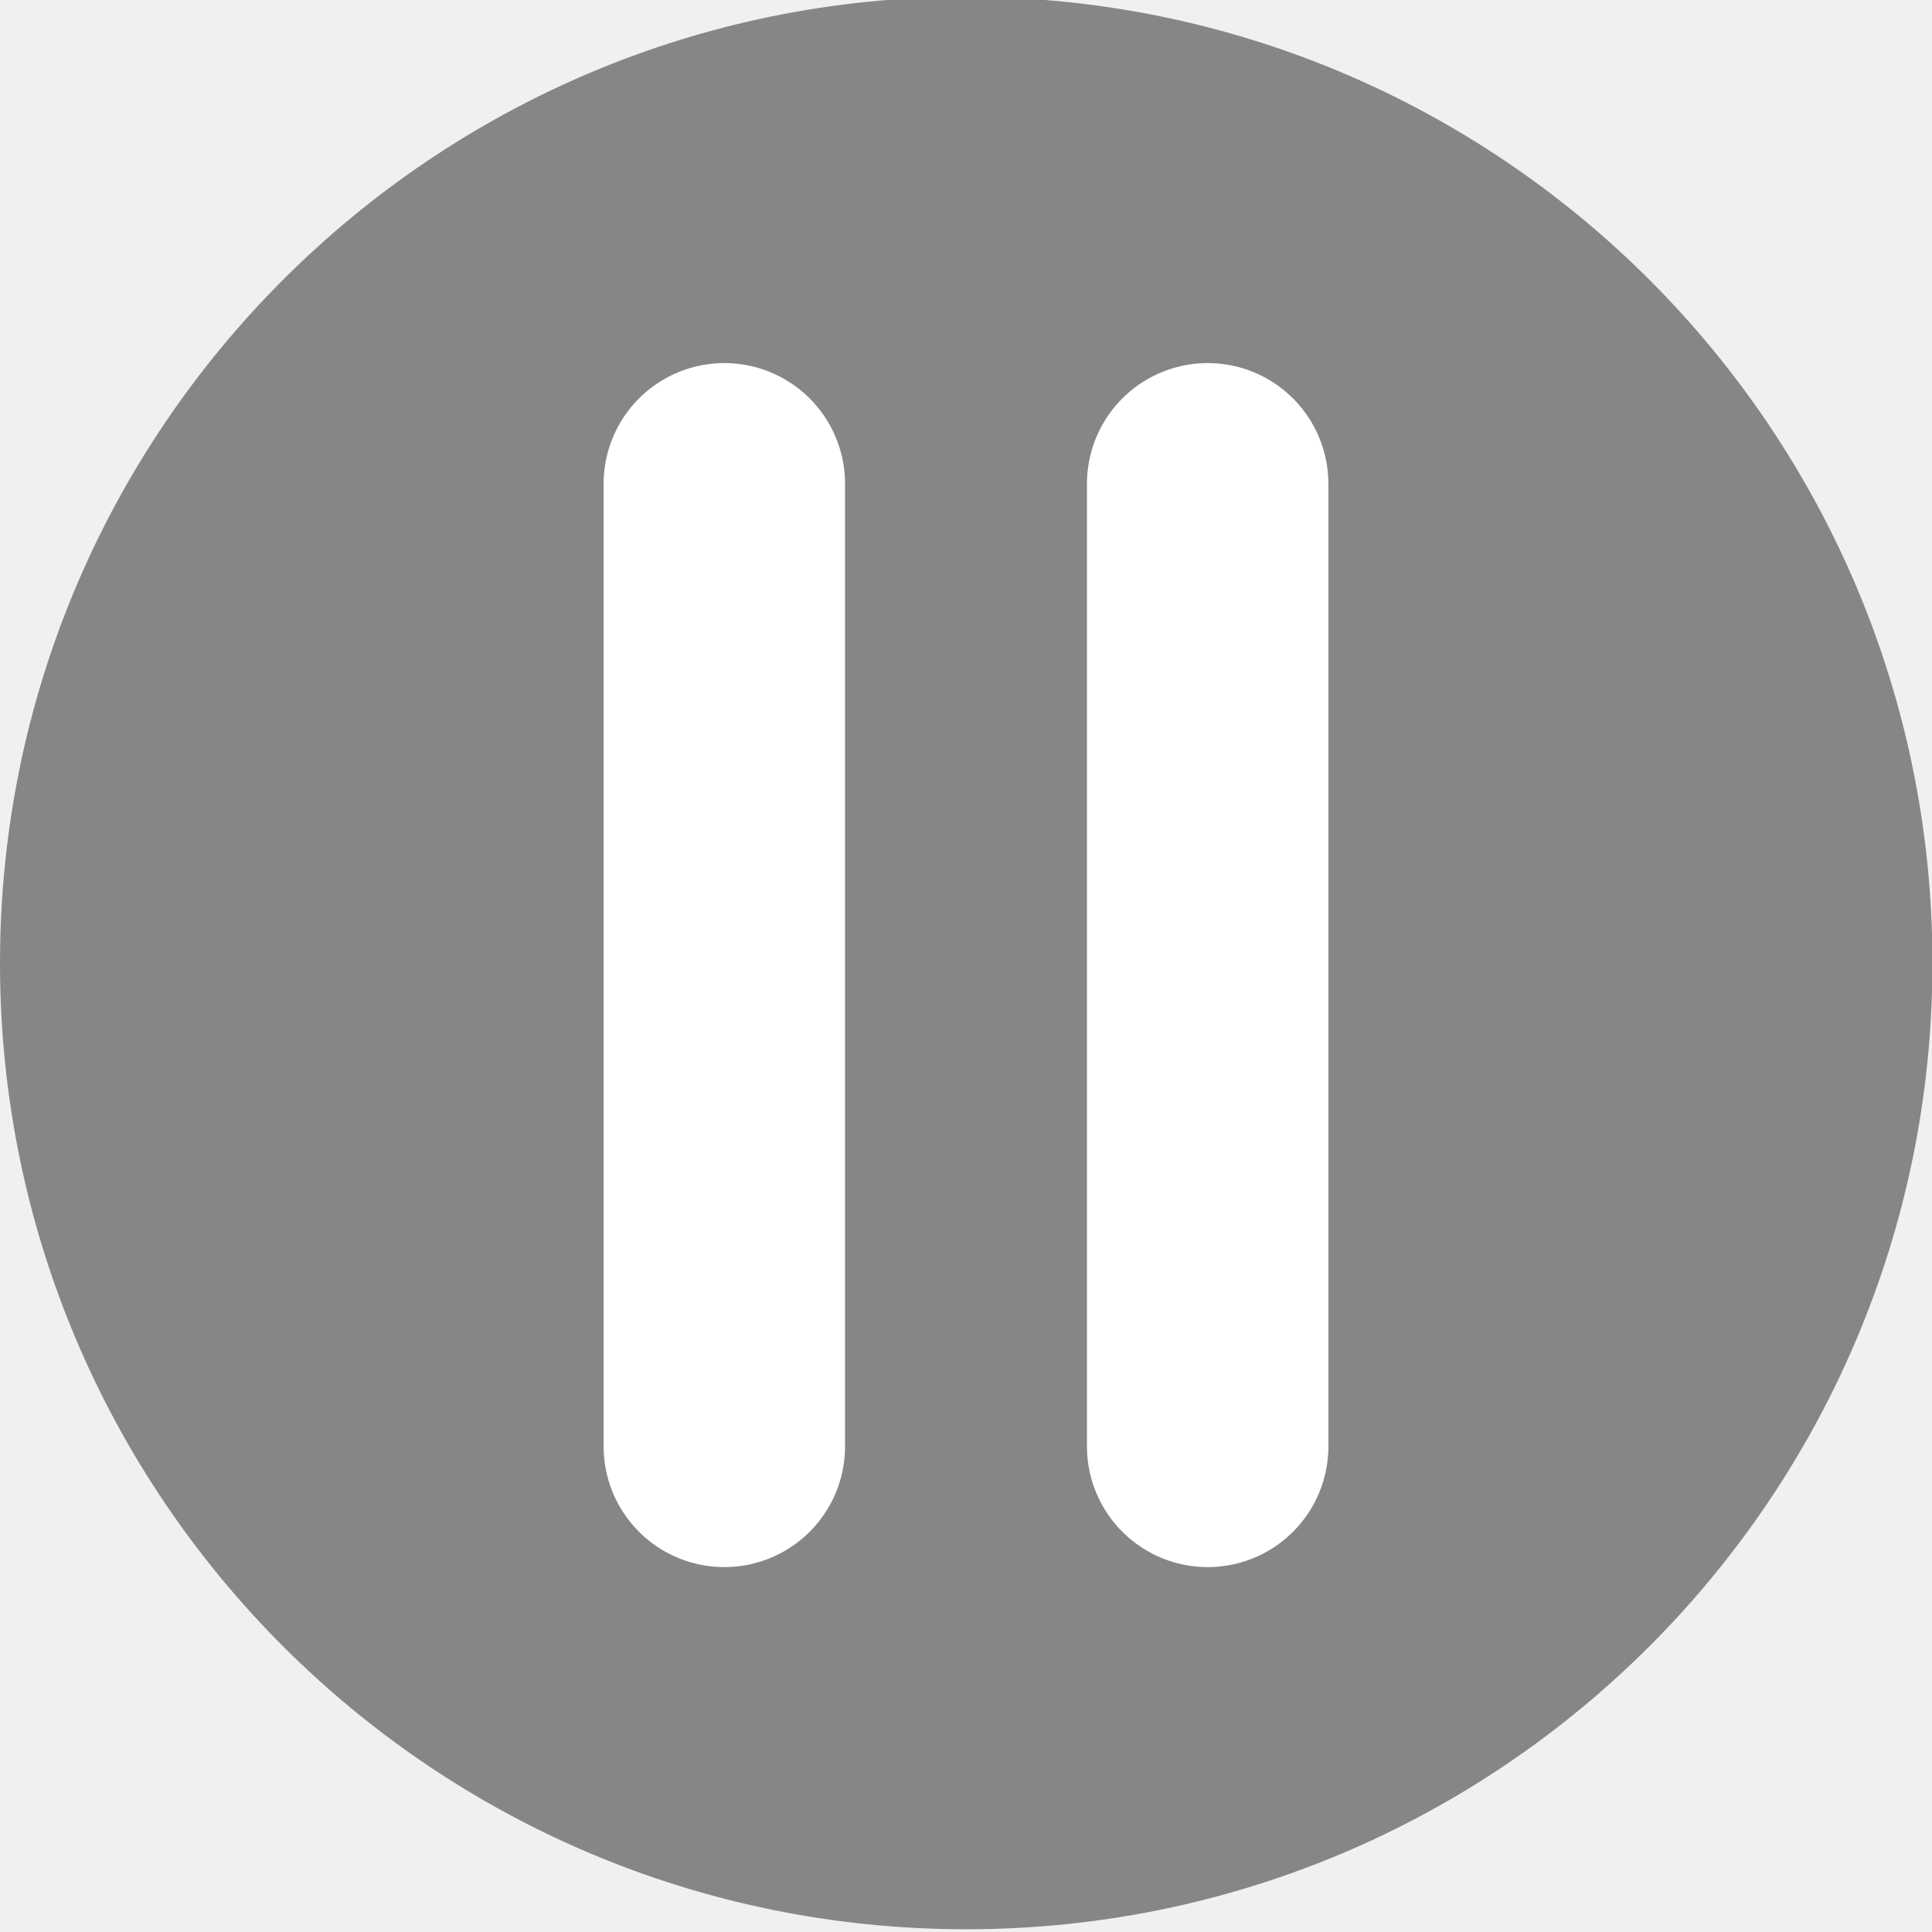
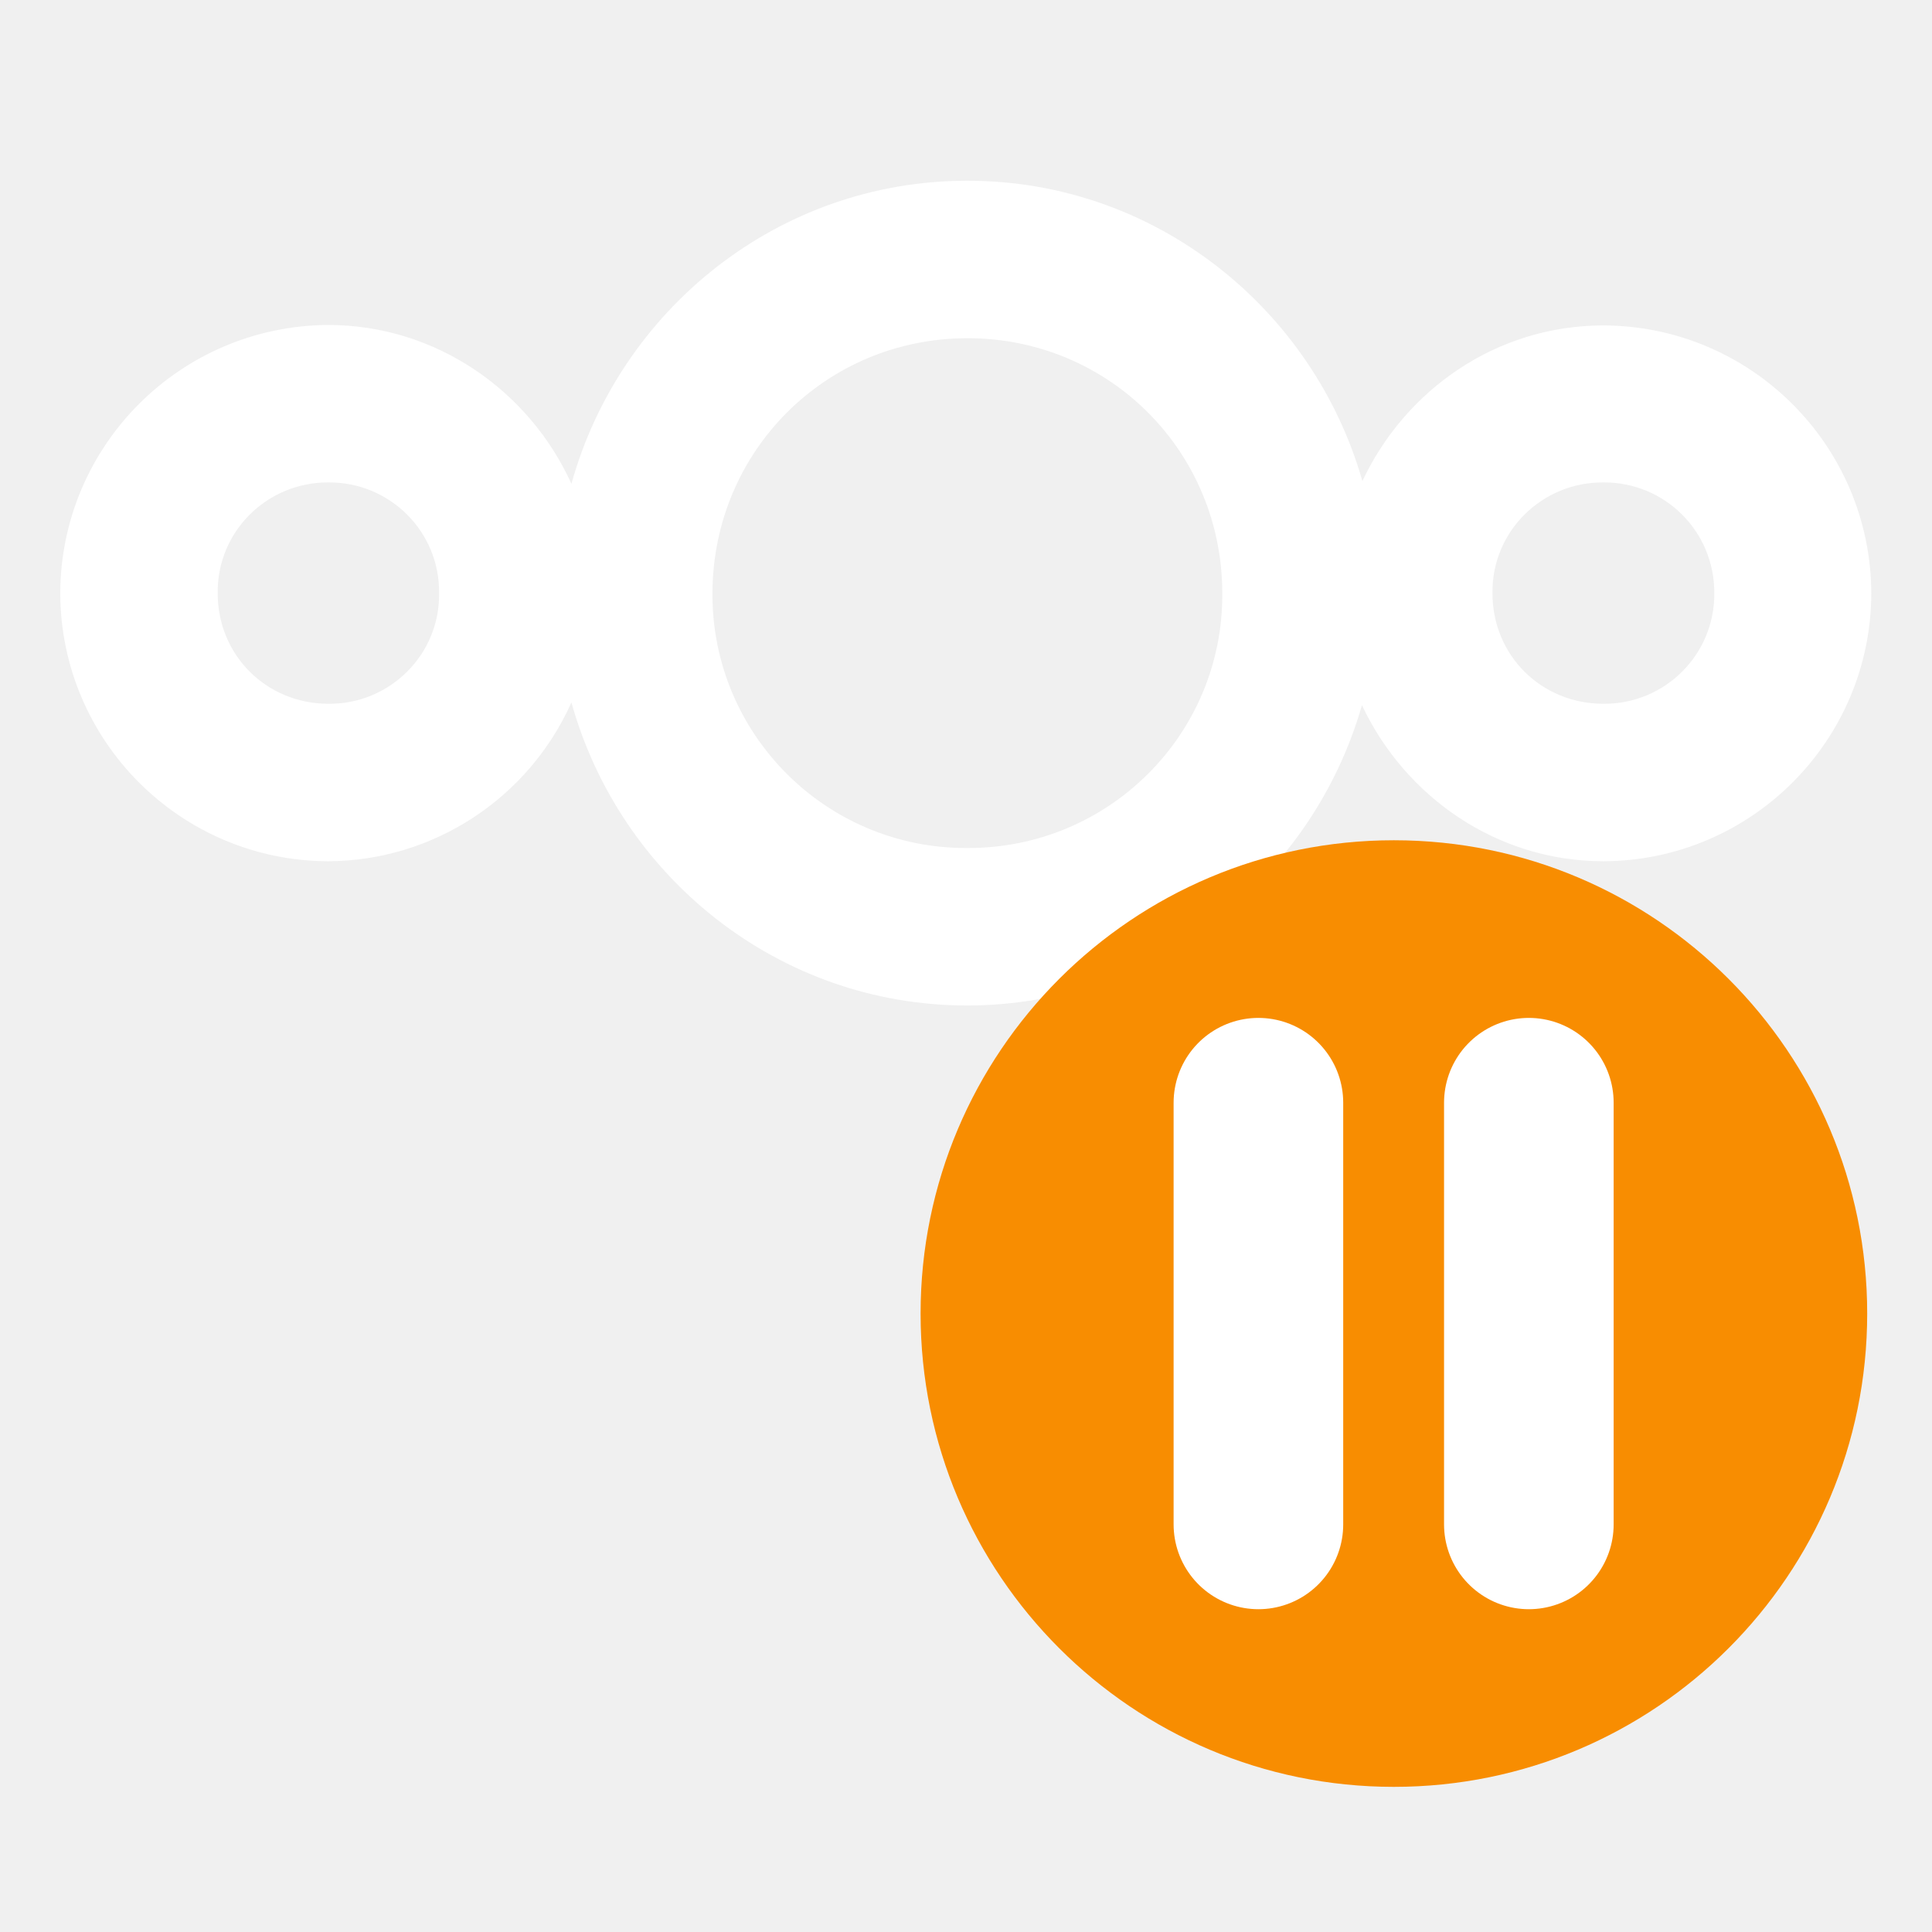
- <svg xmlns="http://www.w3.org/2000/svg" height="16" width="16" version="1.1" viewBox="0 0 4.233 4.233">
-   <g transform="translate(0 -292.77)">
-     <circle stroke-width=".251" cy="294.88" cx="2.117" r="2.117" fill="#868686" />
-     <path stroke-linejoin="round" d="m1.587 293.83v2.109" stroke="#fff" stroke-linecap="round" stroke-width=".529" fill="none" />
-     <path stroke-linejoin="round" d="m2.646 293.83v2.109" stroke="#fff" stroke-linecap="round" stroke-width=".529" fill="none" />
+ <svg xmlns="http://www.w3.org/2000/svg" id="svg2" viewBox="0 0 4.233 4.233" version="1.1" width="16" height="16">
+   <defs id="defs12" />
+   <path d="m 2.12,0.396 c 0.411,0 0.757,0.28 0.865,0.658 0.094,-0.2 0.294,-0.341 0.528,-0.341 0.324,0.001 0.586,0.264 0.587,0.587 -0.001,0.324 -0.264,0.586 -0.587,0.587 -0.234,0 -0.435,-0.142 -0.529,-0.342 -0.108,0.378 -0.454,0.658 -0.865,0.658 -0.414,0 -0.761,-0.283 -0.867,-0.664 -0.094,0.21 -0.302,0.347 -0.533,0.348 -0.324,-10e-4 -0.586,-0.264 -0.587,-0.587 0.001,-0.324 0.263,-0.586 0.587,-0.588 0.237,0 0.441,0.145 0.533,0.348 0.106,-0.381 0.453,-0.664 0.867,-0.664 z m 0,0.345 c -0.311,0 -0.558,0.248 -0.559,0.558 -0.002,0.309 0.249,0.561 0.559,0.559 0.309,10e-4 0.56,-0.249 0.558,-0.558 0,-0.311 -0.248,-0.559 -0.558,-0.559 z M 0.72,1.057 c -0.135,-0.001 -0.245,0.108 -0.243,0.243 0,0.136 0.107,0.242 0.243,0.242 0.134,0.001 0.244,-0.108 0.242,-0.242 0.002,-0.135 -0.108,-0.244 -0.242,-0.243 z m 2.793,0 c -0.135,-0.001 -0.245,0.108 -0.243,0.243 0,0.136 0.107,0.242 0.243,0.242 0.135,0.001 0.244,-0.108 0.243,-0.242 0.001,-0.135 -0.108,-0.244 -0.243,-0.243 z" id="path8" style="fill:#ffffff;fill-opacity:1;stroke-width:0.265" />
+   <ellipse id="circle6-6" cx="3.054" cy="2.878" style="fill:#f88d01;fill-opacity:1;stroke-width:0.123" rx="1.037" ry="1.037" />
+   <g id="g4536" transform="matrix(1.434692,0,0,1.434692,-1.314491,-1.251052)">
+     <path style="fill:none;stroke:#ffffff;stroke-width:0.259;stroke-linecap:round;stroke-linejoin:round" d="M 2.838,2.556 V 3.2" id="path8-5" />
+     <path style="fill:none;stroke:#ffffff;stroke-width:0.259;stroke-linecap:round;stroke-linejoin:round" d="M 3.251,2.556 V 3.2" id="path8-5-7" />
  </g>
</svg>
